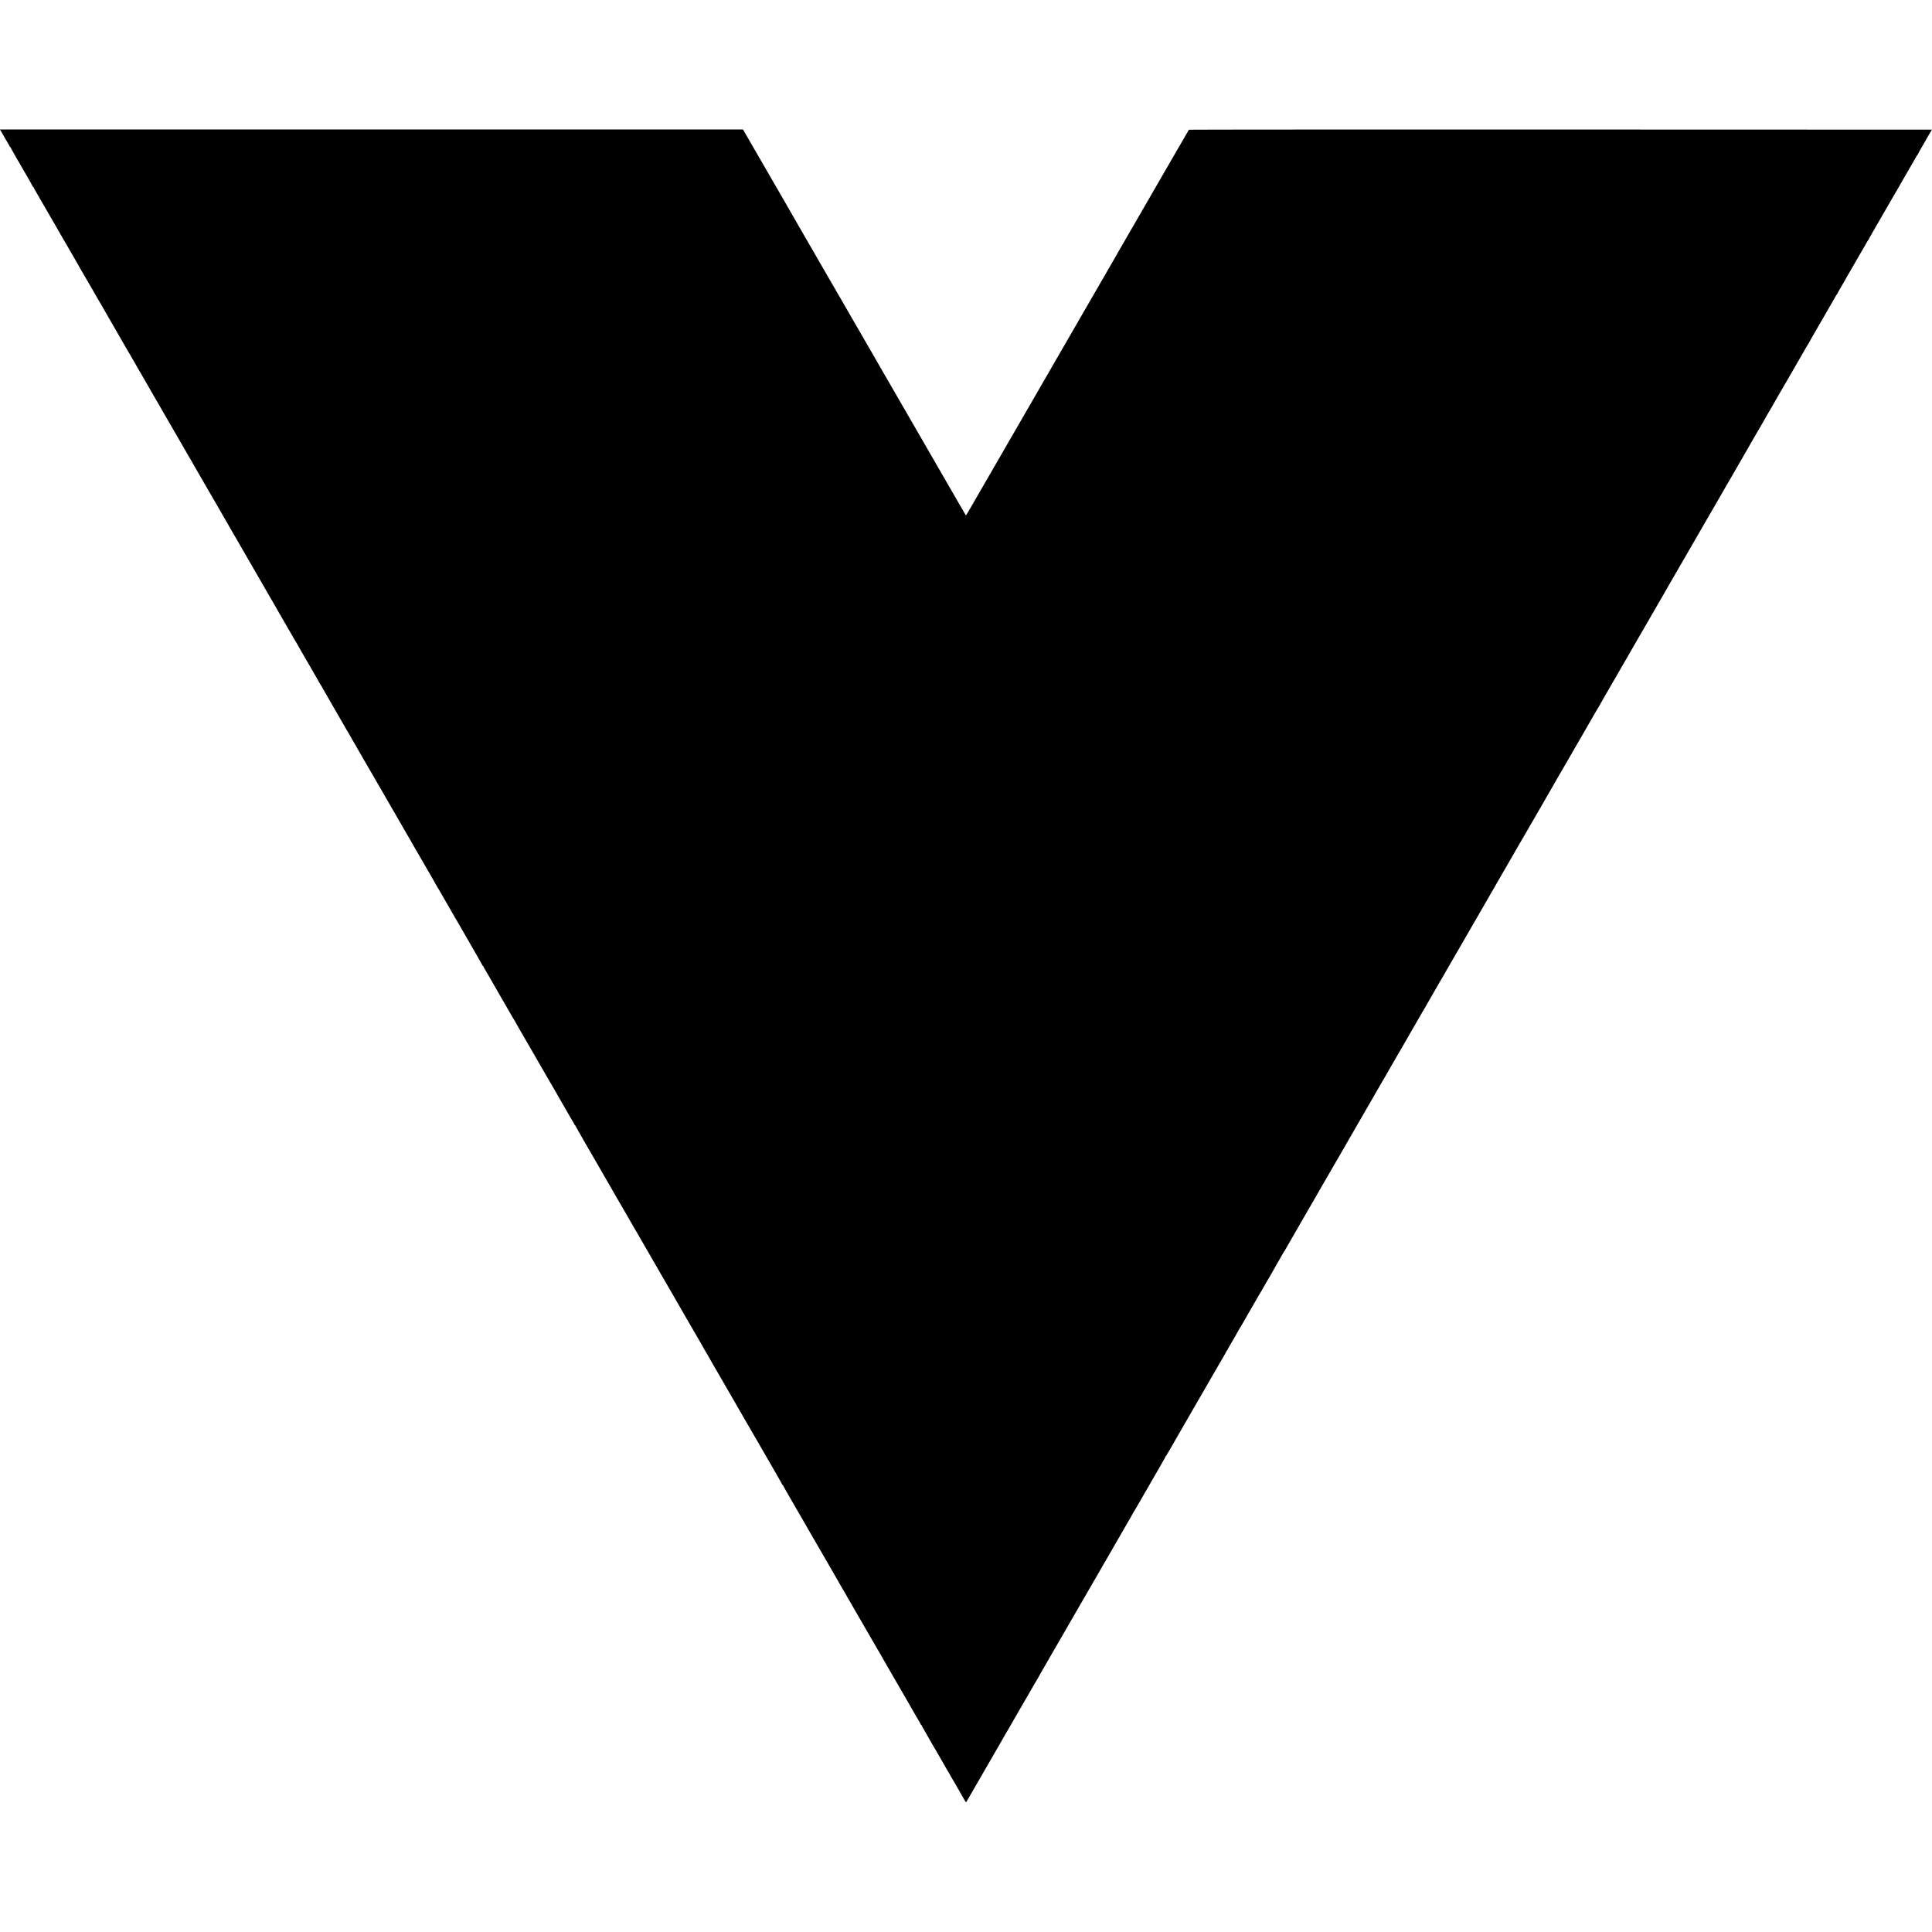
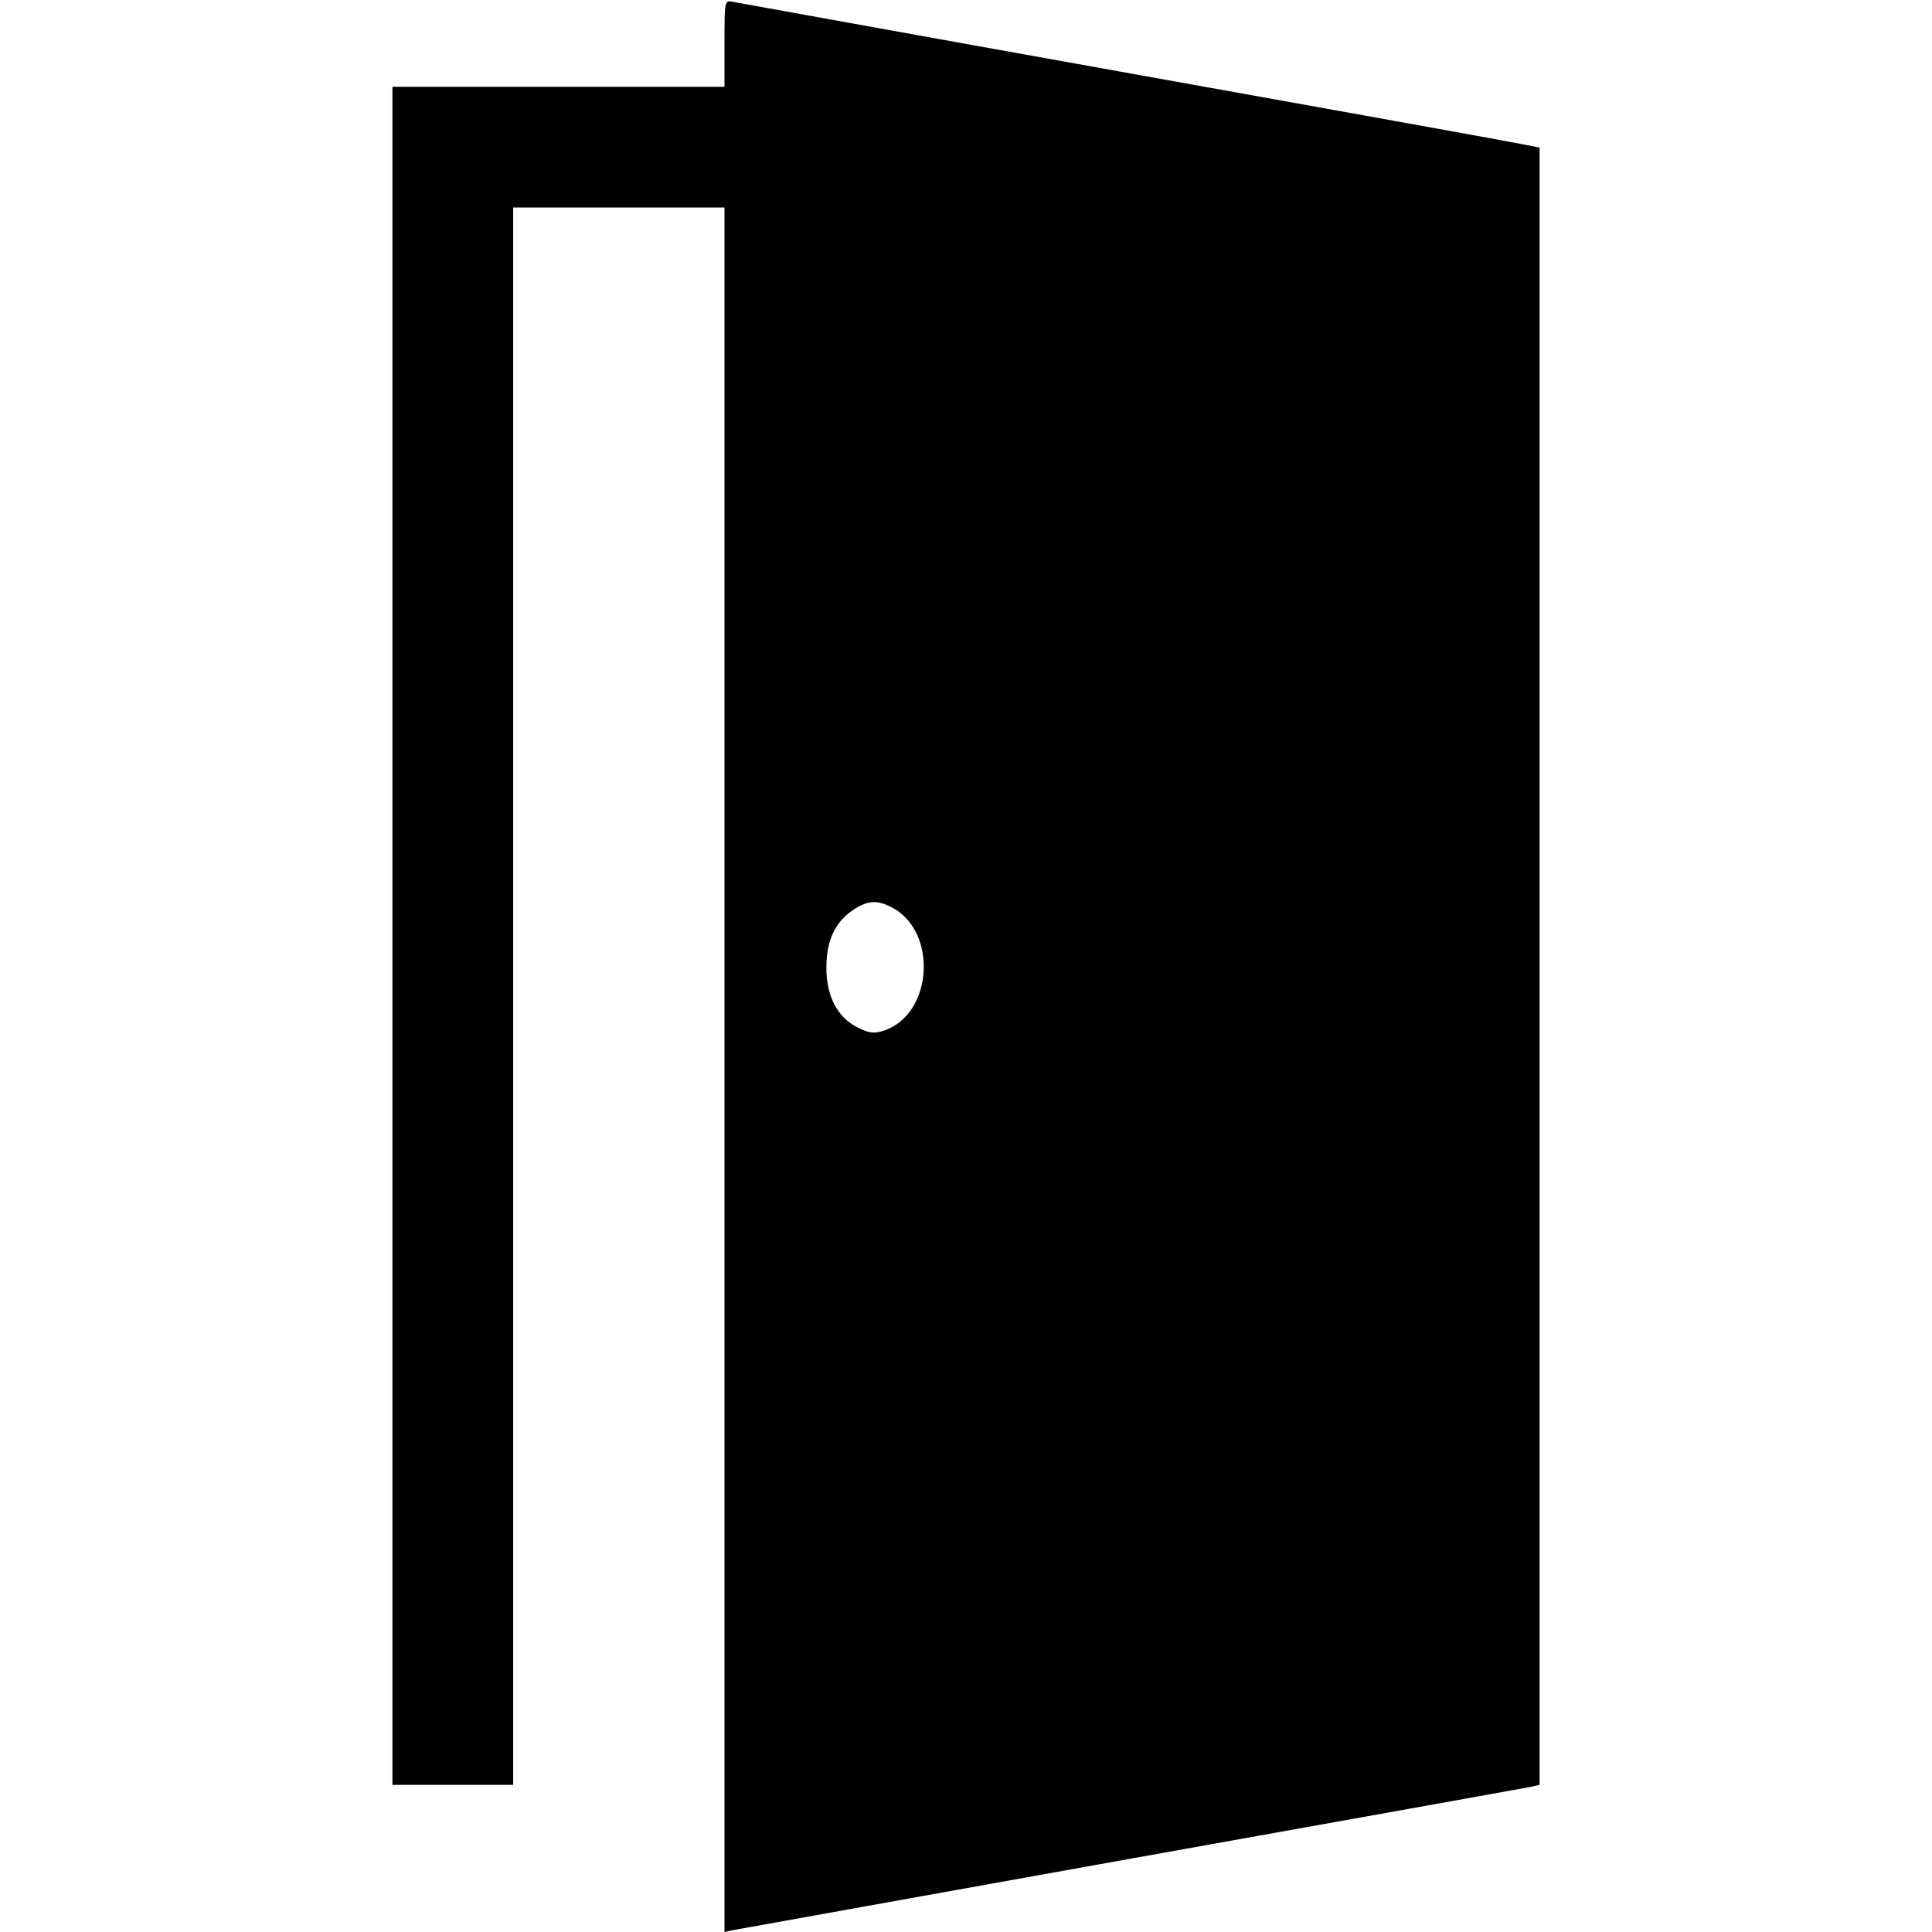
- <svg xmlns="http://www.w3.org/2000/svg" version="1.0" width="16pt" height="16pt" viewBox="0 0 16 16" preserveAspectRatio="xMidYMid meet">
-   <g transform="translate(0,16) scale(0.00032,-0.00032)" fill="#000000" stroke="none">
-     <path d="M18 46618 c45 -75 122 -207 122 -211 0 -2 25 -45 55 -95 30 -50 55 -96 55 -102 0 -5 5 -10 10 -10 6 0 10 -4 10 -9 0 -5 73 -135 161 -288 89 -153 173 -298 187 -323 14 -25 32 -57 41 -72 88 -149 187 -324 189 -335 2 -7 8 -13 13 -13 5 0 9 -4 9 -10 0 -5 46 -89 103 -187 175 -302 490 -846 507 -876 8 -16 20 -36 25 -45 28 -46 290 -498 339 -585 13 -23 74 -129 136 -236 61 -107 123 -215 137 -240 14 -25 29 -50 33 -56 5 -5 23 -37 40 -70 18 -33 38 -67 44 -75 11 -16 21 -33 63 -109 14 -25 29 -50 33 -56 4 -5 21 -35 38 -65 55 -100 261 -455 269 -465 4 -5 14 -21 20 -35 15 -29 41 -75 103 -180 24 -41 52 -88 60 -105 9 -16 57 -100 107 -185 112 -193 362 -626 380 -660 8 -14 23 -38 33 -55 11 -16 23 -37 27 -45 4 -8 26 -46 48 -85 23 -38 53 -90 67 -115 46 -81 64 -113 178 -310 62 -107 121 -210 132 -227 37 -67 56 -99 85 -148 16 -27 32 -57 36 -65 4 -8 15 -27 25 -42 9 -15 53 -89 96 -165 44 -76 177 -307 296 -513 120 -206 268 -463 330 -570 131 -227 117 -203 200 -348 36 -62 73 -125 82 -140 10 -15 21 -34 25 -42 4 -8 20 -37 36 -65 17 -27 38 -65 48 -82 49 -85 64 -111 87 -153 13 -25 28 -49 32 -55 4 -5 78 -134 165 -285 87 -151 166 -288 176 -305 10 -16 26 -43 35 -59 9 -17 125 -217 257 -445 132 -229 253 -441 270 -471 17 -30 45 -79 64 -108 18 -29 33 -54 33 -57 0 -2 20 -37 44 -77 24 -40 123 -212 221 -383 97 -170 190 -330 205 -355 16 -25 39 -65 53 -90 13 -25 81 -144 152 -265 70 -121 137 -238 150 -260 12 -22 37 -65 55 -95 18 -30 43 -73 55 -95 12 -22 48 -85 80 -140 77 -132 163 -280 190 -330 13 -22 71 -123 130 -225 59 -102 116 -199 126 -217 10 -17 29 -50 43 -72 15 -22 26 -43 26 -45 0 -2 27 -50 60 -106 33 -56 60 -103 60 -105 0 -2 55 -98 90 -155 8 -14 182 -316 239 -414 13 -22 45 -79 72 -124 27 -46 49 -86 49 -89 0 -2 14 -24 30 -48 16 -24 30 -46 30 -49 0 -5 74 -135 100 -176 5 -8 24 -42 43 -75 50 -88 58 -101 262 -455 104 -179 199 -345 213 -370 14 -25 28 -49 32 -55 4 -5 17 -26 28 -45 10 -19 62 -109 114 -200 114 -197 133 -230 170 -295 16 -27 33 -57 38 -65 17 -28 96 -165 103 -180 4 -8 16 -28 26 -45 10 -16 77 -131 148 -255 72 -124 181 -313 243 -420 62 -107 121 -209 131 -227 35 -62 323 -560 392 -678 38 -66 83 -145 100 -175 16 -30 33 -59 37 -65 4 -5 17 -27 29 -47 34 -61 56 -100 90 -156 17 -29 31 -55 31 -57 0 -2 17 -32 39 -67 21 -35 134 -229 251 -433 117 -203 235 -407 261 -451 27 -45 49 -85 49 -88 0 -4 8 -19 19 -34 15 -21 200 -341 309 -533 10 -19 33 -58 51 -87 17 -29 31 -54 31 -56 0 -2 25 -44 55 -94 30 -50 55 -95 55 -98 0 -4 6 -15 14 -23 7 -9 27 -41 43 -71 17 -30 170 -297 342 -594 171 -296 311 -542 311 -547 0 -5 5 -9 10 -9 6 0 10 -4 10 -10 0 -5 22 -47 49 -92 27 -46 58 -99 68 -118 24 -43 81 -140 93 -160 5 -8 66 -114 135 -235 69 -121 130 -227 135 -235 12 -21 259 -447 283 -490 10 -19 28 -47 38 -62 11 -14 19 -29 19 -32 0 -3 37 -69 83 -148 99 -170 305 -526 337 -583 13 -22 31 -53 41 -70 11 -16 22 -37 26 -45 7 -14 82 -146 103 -180 14 -24 181 -311 205 -355 13 -22 46 -80 75 -130 29 -49 64 -110 78 -135 14 -25 51 -88 82 -140 31 -52 59 -102 63 -110 4 -8 18 -33 31 -55 205 -353 284 -489 309 -535 17 -30 45 -78 62 -106 18 -28 36 -60 39 -72 4 -12 12 -22 17 -22 5 0 9 -4 9 -10 0 -5 109 -197 241 -427 133 -230 250 -431 259 -448 51 -90 222 -385 280 -485 37 -63 78 -135 92 -160 14 -25 67 -117 118 -205 51 -88 101 -175 111 -193 34 -58 55 -95 149 -257 51 -88 101 -173 110 -190 9 -16 76 -131 147 -255 72 -124 140 -241 151 -260 61 -108 281 -489 355 -615 38 -66 77 -133 87 -150 35 -63 91 -161 100 -175 14 -23 99 -169 128 -220 54 -97 135 -235 142 -245 4 -5 20 -32 35 -60 26 -48 238 -416 276 -480 10 -16 26 -46 37 -65 30 -53 382 -661 403 -695 10 -16 22 -37 26 -45 4 -8 26 -48 50 -88 24 -41 43 -75 43 -77 0 -2 22 -40 50 -85 27 -45 50 -84 50 -86 0 -3 38 -69 83 -147 84 -142 302 -520 340 -587 10 -19 34 -60 52 -90 18 -30 44 -75 57 -100 14 -25 45 -79 70 -120 25 -41 56 -96 70 -121 14 -25 77 -133 138 -240 62 -107 122 -210 132 -229 25 -43 310 -535 337 -581 11 -19 26 -45 34 -59 17 -32 238 -414 266 -460 11 -19 24 -41 28 -49 3 -7 75 -133 160 -278 84 -146 153 -269 153 -274 0 -5 5 -9 10 -9 6 0 10 -4 10 -10 0 -5 82 -150 181 -322 182 -314 201 -346 240 -415 12 -21 80 -139 152 -263 71 -124 141 -245 155 -270 14 -25 28 -49 32 -55 6 -8 145 -248 220 -380 37 -66 209 -362 229 -395 11 -19 24 -42 28 -49 4 -8 67 -118 140 -243 73 -125 133 -230 133 -233 0 -2 15 -28 33 -57 19 -29 47 -78 64 -108 17 -30 53 -93 79 -139 53 -90 82 -141 157 -272 82 -142 115 -199 381 -659 142 -245 268 -463 281 -485 12 -22 71 -125 132 -230 60 -104 172 -298 248 -430 76 -132 146 -253 156 -270 11 -16 22 -36 26 -44 3 -8 30 -54 60 -103 29 -49 53 -91 53 -93 0 -3 18 -34 40 -70 22 -36 40 -67 40 -69 0 -2 37 -66 81 -142 45 -77 98 -168 119 -204 20 -36 47 -81 58 -100 12 -19 27 -47 33 -62 6 -16 15 -28 20 -28 5 0 9 -4 9 -9 0 -6 63 -118 140 -251 77 -133 140 -243 140 -245 0 -2 18 -33 41 -70 22 -37 49 -83 60 -101 10 -19 29 -51 40 -71 25 -45 109 -189 126 -218 7 -11 17 -29 22 -40 6 -11 22 -38 35 -60 14 -22 37 -62 52 -90 14 -27 35 -62 45 -77 11 -14 19 -29 19 -32 0 -3 18 -35 40 -71 22 -36 40 -67 40 -69 0 -2 19 -35 42 -72 23 -38 55 -94 72 -124 26 -47 139 -244 171 -298 6 -9 21 -36 34 -60 28 -48 37 -51 51 -19 6 12 19 36 29 52 10 17 27 46 38 65 11 19 104 181 208 360 103 179 199 345 213 370 14 25 42 74 64 109 21 34 38 65 38 67 0 2 18 33 40 69 22 36 40 67 40 69 0 3 177 310 199 346 16 26 136 234 140 244 2 5 25 44 52 88 27 44 49 81 49 84 0 2 18 34 40 70 22 36 40 67 40 69 0 2 20 36 43 77 35 58 169 289 297 513 9 17 50 86 90 155 40 69 86 150 103 180 16 30 35 62 41 70 6 8 16 24 22 35 35 64 72 129 167 293 59 100 116 199 127 220 11 20 30 53 41 72 43 72 1070 1850 1121 1940 14 25 65 113 113 195 48 83 96 166 107 185 10 19 28 50 38 68 11 18 73 124 137 235 64 111 175 303 246 427 71 124 173 299 225 390 52 91 116 202 143 248 27 45 49 85 49 89 0 4 6 14 14 22 7 9 28 43 46 76 26 47 251 436 378 655 11 19 29 51 40 70 11 19 101 176 201 348 99 172 181 317 181 323 0 5 5 9 10 9 6 0 10 5 10 11 0 6 8 23 18 37 11 15 32 52 49 82 16 30 130 228 253 440 122 212 234 405 248 430 13 25 39 70 57 100 39 65 69 117 130 225 25 44 50 87 55 95 12 19 78 134 220 380 61 107 129 224 150 260 161 277 222 382 246 425 15 28 47 83 71 123 24 41 43 78 43 83 0 5 4 9 8 9 4 0 13 12 19 28 7 15 23 45 36 67 66 110 277 478 277 483 0 3 6 13 14 21 7 9 27 41 43 71 17 30 45 80 63 110 34 57 375 649 394 685 6 11 16 27 22 35 6 8 26 42 44 75 18 33 41 74 51 90 10 17 24 41 32 55 54 97 72 128 88 152 11 14 19 28 19 30 0 3 79 141 175 308 96 167 175 305 175 308 0 3 6 13 14 21 7 9 26 39 41 66 33 60 276 483 338 587 24 40 46 80 50 88 4 8 13 24 20 35 14 23 95 163 125 215 11 19 52 91 92 160 40 69 80 139 90 155 9 17 103 179 207 360 105 182 200 346 211 365 103 181 463 802 489 845 7 11 15 27 19 35 4 8 29 51 55 95 64 110 828 1433 848 1470 9 17 24 41 33 55 9 14 29 48 45 77 15 28 52 93 82 145 30 51 62 107 71 123 17 30 231 398 400 690 51 88 103 179 115 202 12 23 26 48 32 55 6 7 24 38 40 68 17 30 61 107 98 170 37 63 84 144 103 180 19 36 41 72 48 81 8 8 14 18 14 21 0 4 27 51 59 106 32 55 72 124 89 154 16 29 71 125 122 213 51 88 104 180 118 205 13 25 28 50 32 55 4 6 17 26 28 45 11 19 45 80 77 135 31 55 66 116 77 135 11 19 88 152 171 295 401 694 620 1072 650 1125 11 19 87 152 170 295 83 143 158 273 166 288 9 16 21 36 26 45 6 9 31 52 55 96 25 43 54 94 66 115 11 20 95 164 186 321 91 157 173 299 182 315 9 17 26 46 37 65 12 19 66 114 121 210 56 96 108 186 117 200 8 14 24 40 34 59 24 45 383 664 412 713 5 9 17 29 26 45 15 28 120 210 241 419 36 61 68 117 72 125 4 8 12 23 19 34 35 57 245 420 262 453 11 20 35 61 53 90 17 29 32 54 32 56 0 3 28 51 62 108 33 57 70 119 80 138 10 19 23 42 28 50 5 8 32 53 59 100 27 47 149 258 271 470 122 212 234 405 248 430 30 53 62 108 80 135 6 11 15 27 19 35 4 8 85 150 181 315 96 165 187 323 202 350 31 56 116 202 130 225 5 8 25 42 43 75 19 33 92 159 162 280 149 257 157 271 202 350 19 33 38 67 43 75 9 14 228 392 275 475 12 22 55 96 95 165 40 69 80 139 90 155 24 42 202 350 221 383 9 15 27 47 41 72 14 25 75 131 136 236 61 106 121 210 134 232 99 172 271 470 279 482 5 8 23 40 40 70 18 30 81 141 142 245 60 105 121 210 135 235 14 25 71 124 127 220 56 96 143 247 194 335 51 88 96 167 102 175 14 24 180 311 204 355 23 43 340 590 356 615 5 8 50 87 101 175 171 301 517 898 582 1008 25 43 46 81 46 83 0 2 12 23 27 47 14 23 40 67 56 97 16 30 35 62 42 70 7 8 15 22 18 30 4 8 20 38 37 65 16 28 33 57 37 65 6 12 111 196 143 250 5 8 55 95 112 193 57 98 113 195 126 215 12 20 27 46 32 57 6 11 14 27 20 35 5 8 76 130 156 270 80 140 165 287 187 325 23 39 52 90 66 115 13 25 30 52 37 61 8 8 14 18 14 21 0 4 41 77 92 165 50 87 175 302 276 478 101 176 208 360 236 408 28 49 67 117 86 152 19 35 41 70 48 77 6 6 12 15 12 19 0 7 124 224 167 291 12 21 23 40 23 42 0 2 21 40 46 83 26 43 55 92 64 109 54 95 327 568 354 614 19 30 45 75 59 100 71 128 82 145 89 148 4 2 8 8 8 13 0 5 42 82 94 172 311 538 496 858 518 897 14 25 40 70 58 100 18 30 42 71 53 90 10 19 79 139 152 265 73 127 142 246 153 265 10 19 43 76 72 125 29 50 63 108 75 130 65 116 80 140 87 143 4 2 8 8 8 12 0 8 114 212 140 250 6 8 14 24 20 35 5 11 54 97 108 190 l100 170 -9611 3 c-5286 1 -9614 -1 -9618 -5 -5 -6 -419 -719 -619 -1068 -89 -155 -267 -463 -323 -560 -38 -66 -81 -140 -95 -165 -31 -56 -263 -457 -526 -910 -110 -190 -224 -388 -254 -440 -29 -52 -61 -109 -71 -125 -23 -39 -243 -420 -268 -465 -11 -19 -204 -352 -428 -740 -224 -388 -477 -826 -563 -975 -85 -148 -185 -322 -222 -385 -37 -63 -120 -207 -185 -320 -65 -113 -177 -306 -248 -430 -72 -124 -172 -297 -222 -385 -51 -88 -142 -245 -202 -350 -131 -226 -247 -427 -408 -705 -65 -113 -249 -432 -410 -710 -160 -278 -388 -673 -506 -877 -118 -205 -216 -373 -219 -373 -3 0 -52 82 -109 183 -58 100 -144 250 -192 332 -95 164 -402 696 -647 1120 -85 149 -228 396 -317 550 -212 365 -982 1700 -1008 1745 -10 19 -43 76 -72 125 -29 50 -64 110 -77 135 -14 25 -63 110 -110 190 -47 80 -96 165 -110 190 -14 25 -99 171 -188 325 -89 154 -174 300 -188 325 -13 25 -64 113 -112 195 -48 83 -140 242 -205 355 -65 113 -183 317 -263 454 -79 137 -152 264 -163 282 -50 89 -335 583 -354 614 -12 19 -34 58 -50 85 -15 28 -129 226 -253 440 -124 215 -235 408 -247 430 -12 22 -69 121 -127 220 -58 99 -226 389 -373 645 -148 256 -324 561 -392 678 -67 117 -134 232 -147 255 -13 23 -33 59 -46 80 l-22 37 -9615 0 -9615 0 20 -32z" />
+ <svg xmlns="http://www.w3.org/2000/svg" version="1.0" width="512pt" height="512pt" viewBox="0 0 512 512" preserveAspectRatio="xMidYMid meet">
+   <g transform="translate(0,512) scale(0.1,-0.1)" fill="#000000" stroke="none">
+     <path d="M1920 5005 l0 -115 -440 0 -440 0 0 -2250 0 -2250 160 0 160 0 0 2090 0 2090 280 0 280 0 0 -2285 0 -2285 23 5 c12 2 488 88 1057 190 569 102 1045 187 1058 190 l22 5 0 2169 0 2170 -52 10 c-29 6 -505 92 -1058 191 -553 99 -1015 183 -1027 185 -23 5 -23 4 -23 -110z m444 -2290 c122 -64 108 -283 -21 -326 -27 -9 -40 -7 -70 8 -53 26 -83 82 -83 158 0 72 22 120 70 153 39 26 64 28 104 7z" />
  </g>
</svg>
